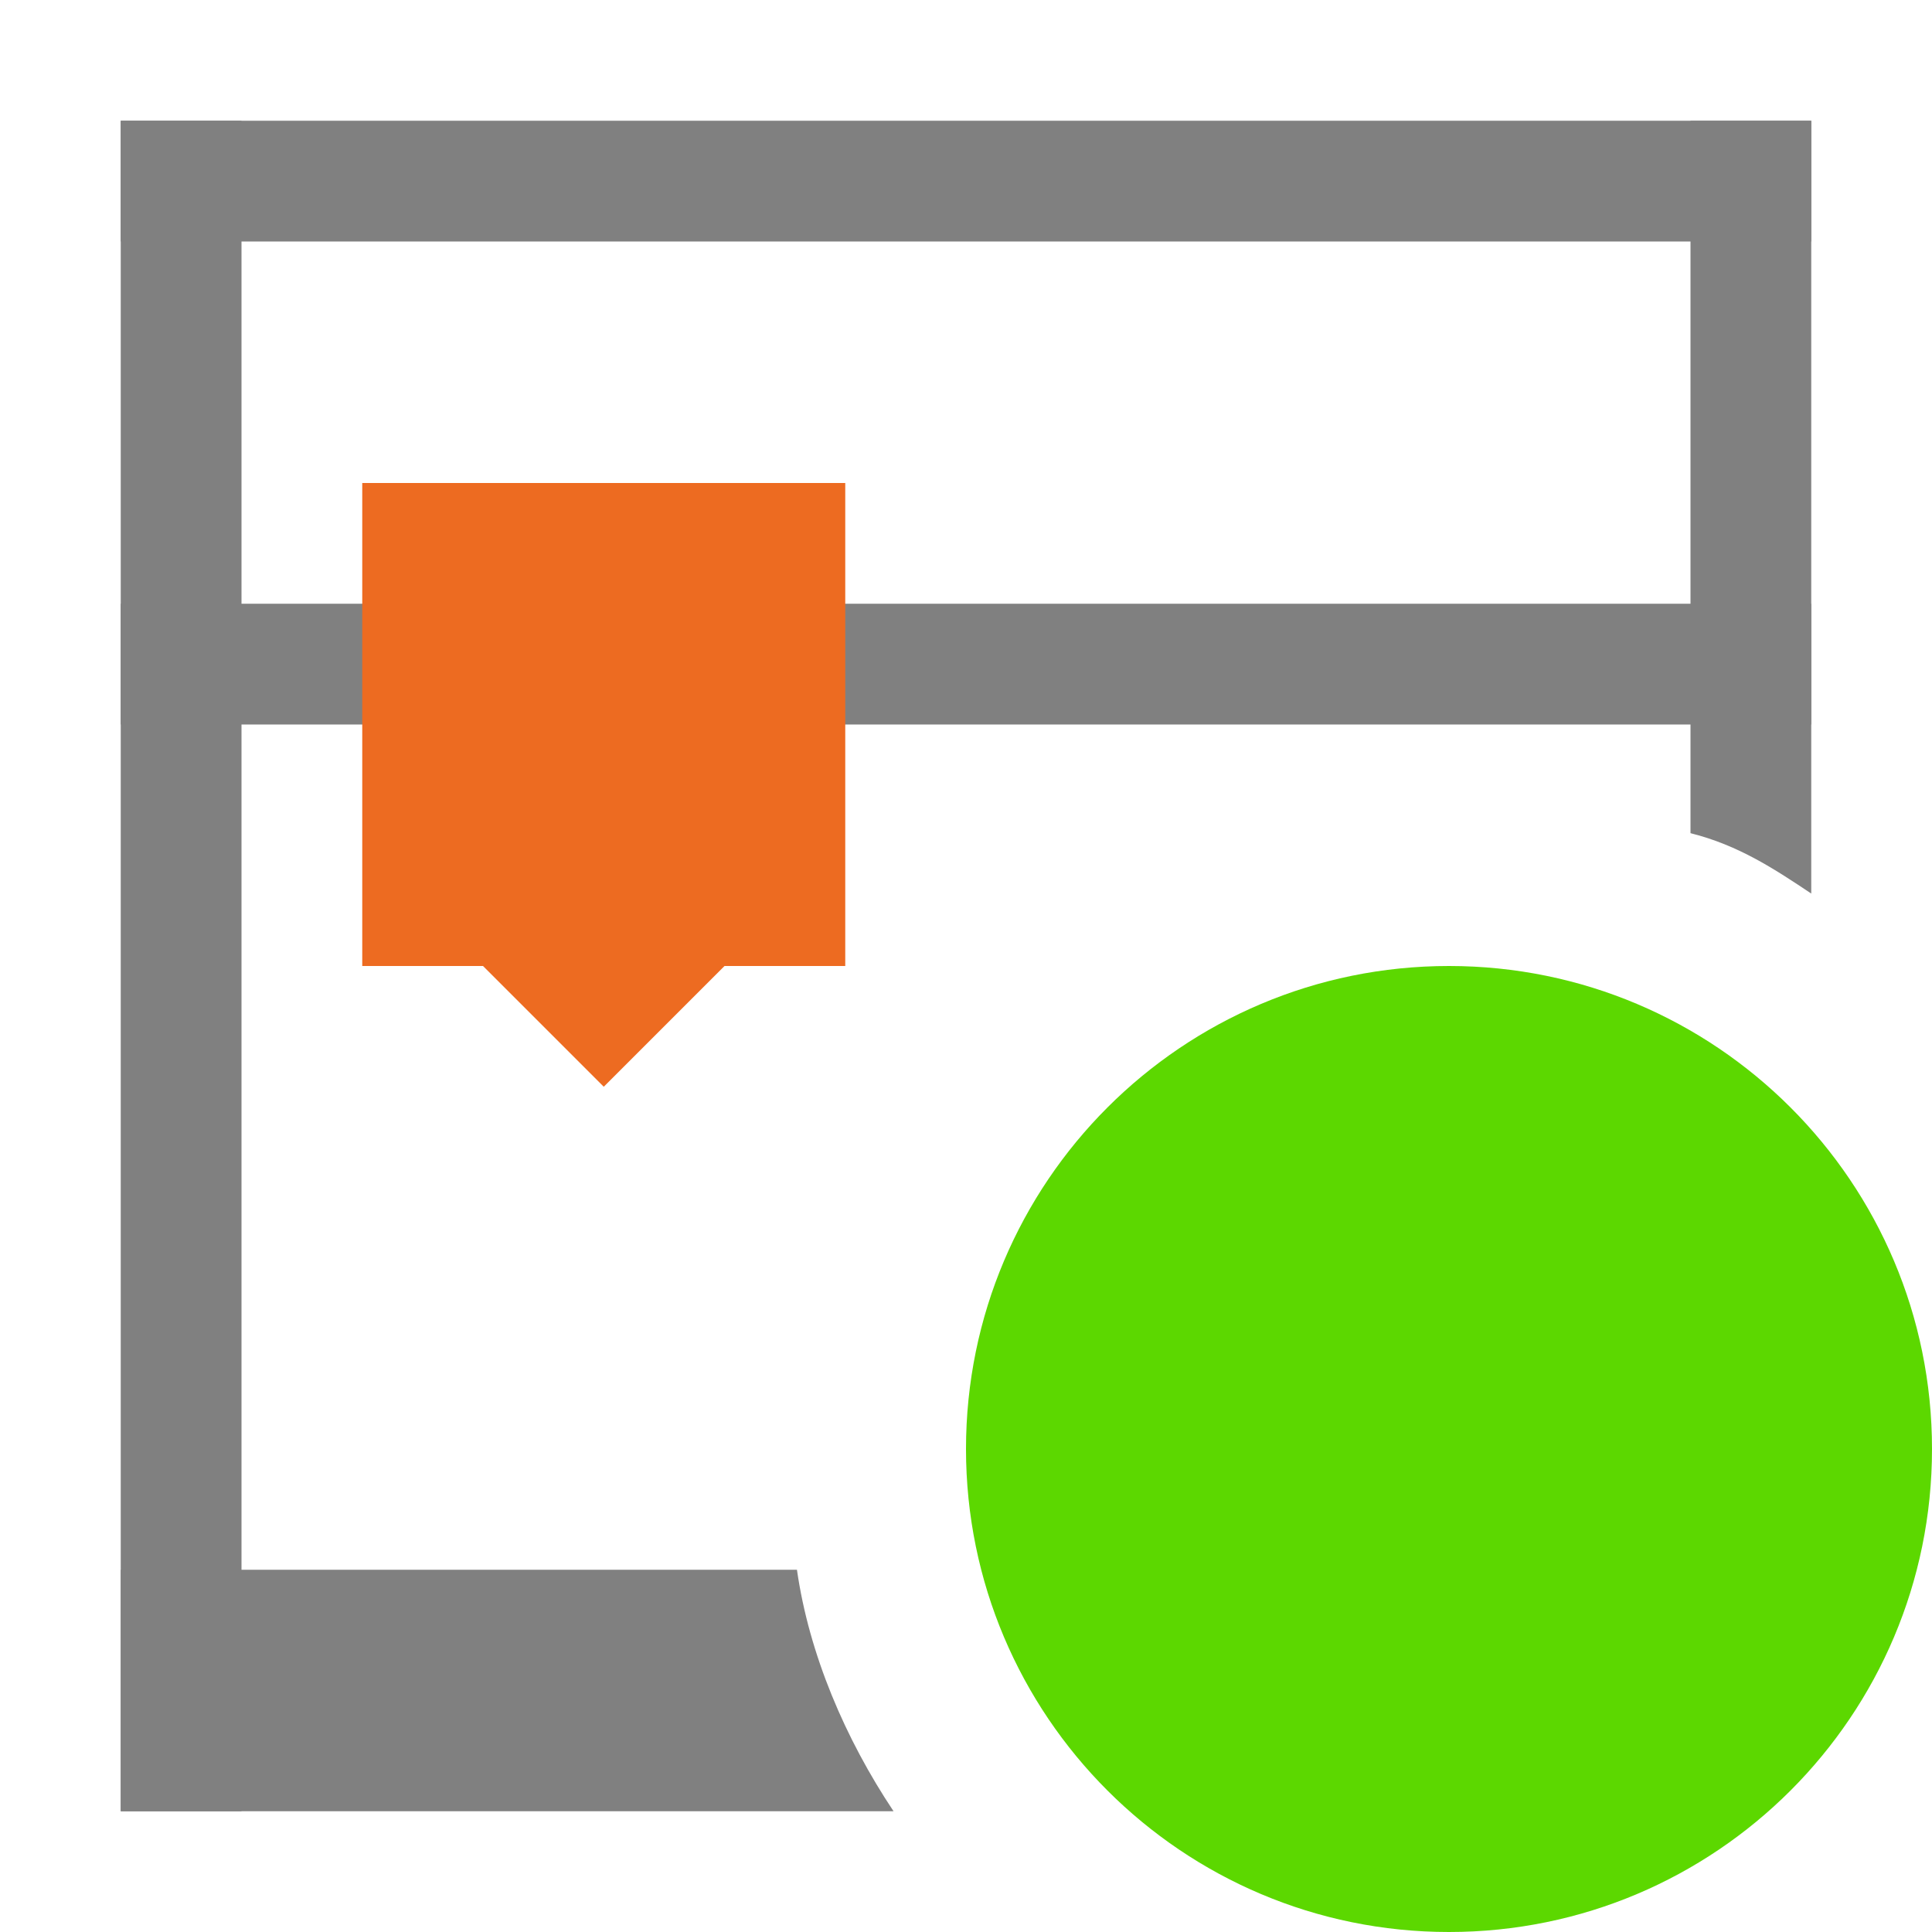
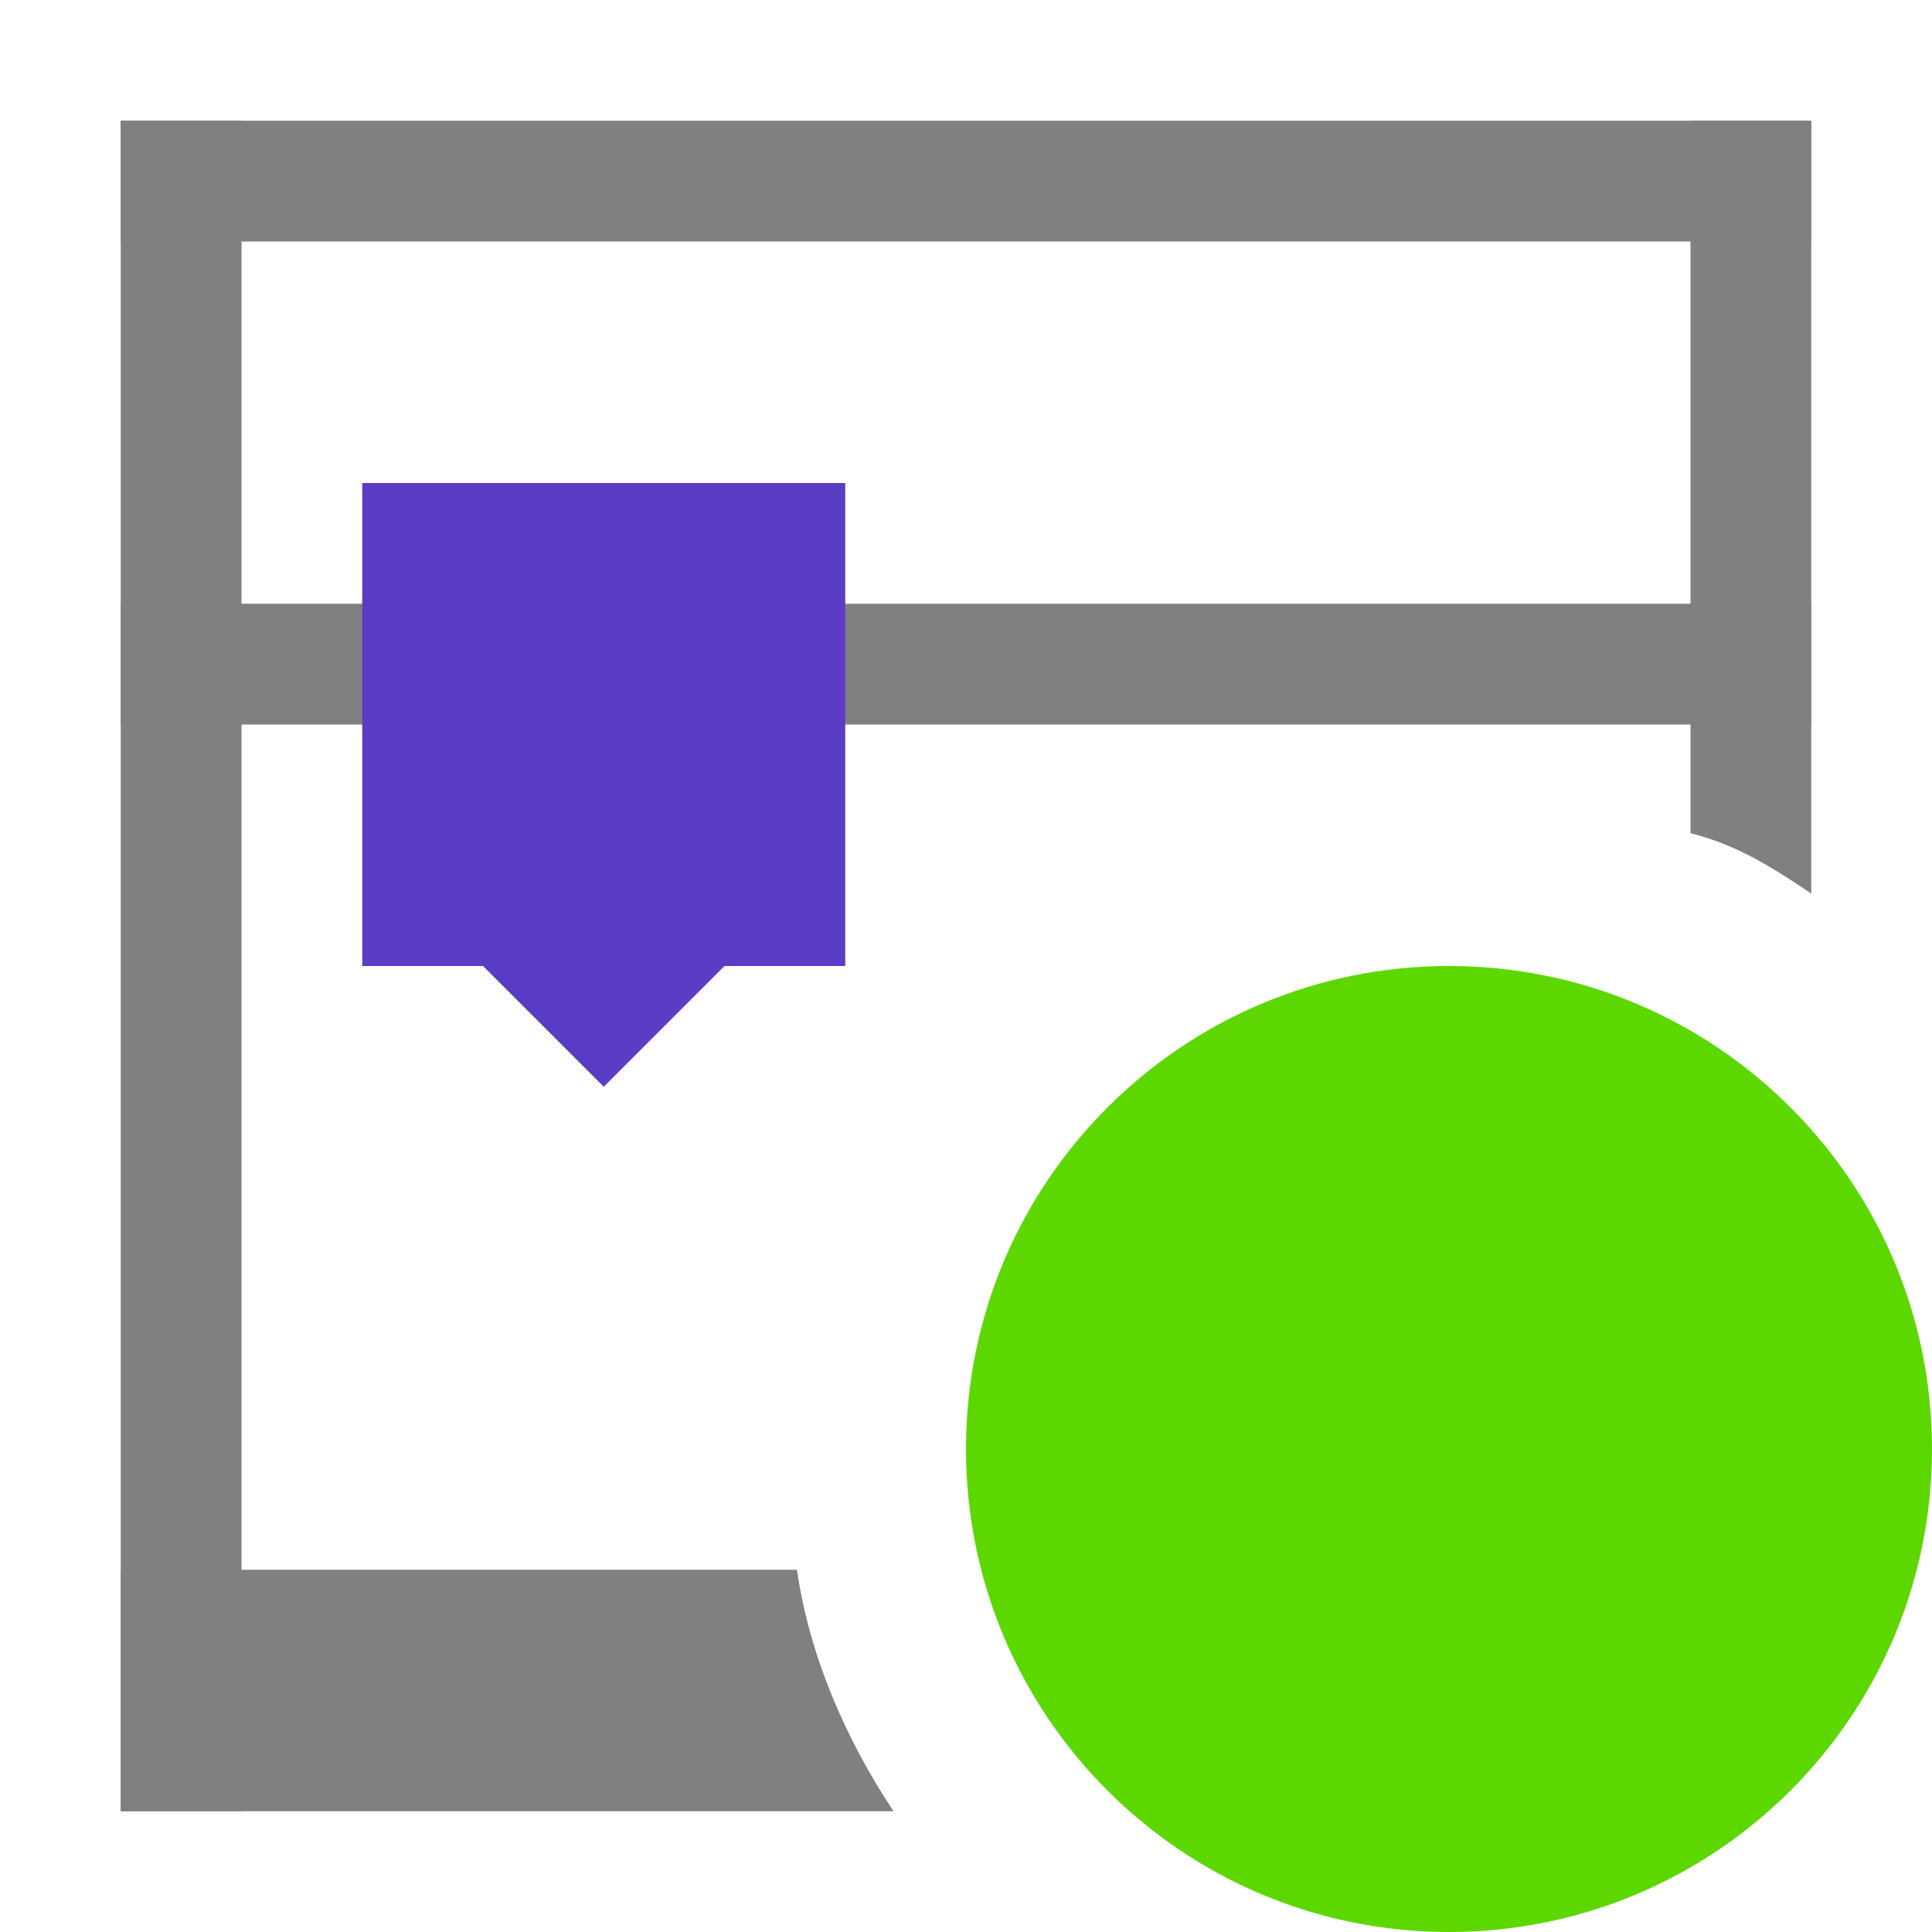
<svg xmlns="http://www.w3.org/2000/svg" version="1.1" id="Layer_1" x="0px" y="0px" viewBox="0 0 16 16" enable-background="new 0 0 16 16" xml:space="preserve">
  <rect x="1" y="1" fill="#808080" width="1" height="14" />
  <rect x="1" y="5" fill="#808080" width="14" height="1" />
  <rect x="1" y="1" fill="#808080" width="14" height="1" />
-   <rect x="3" y="4" fill="#ED6B21" width="4" height="4" />
-   <polygon fill="#ED6B21" points="5,9 4,8 6,8 " />
+   <rect x="3" y="4" fill="#5B3CC4" width="4" height="4" />
+   <polygon fill="#5B3CC4" points="5,9 4,8 6,8 " />
  <circle fill="#5CD800" cx="12" cy="12" r="4" />
  <g>
    <path fill="#808080" d="M15,7.4V1h-1v5.9C14.4,7,14.7,7.2,15,7.4z" />
    <path fill="#808080" d="M6.6,13H1v2h6.4C7,14.4,6.7,13.7,6.6,13z" />
  </g>
</svg>
